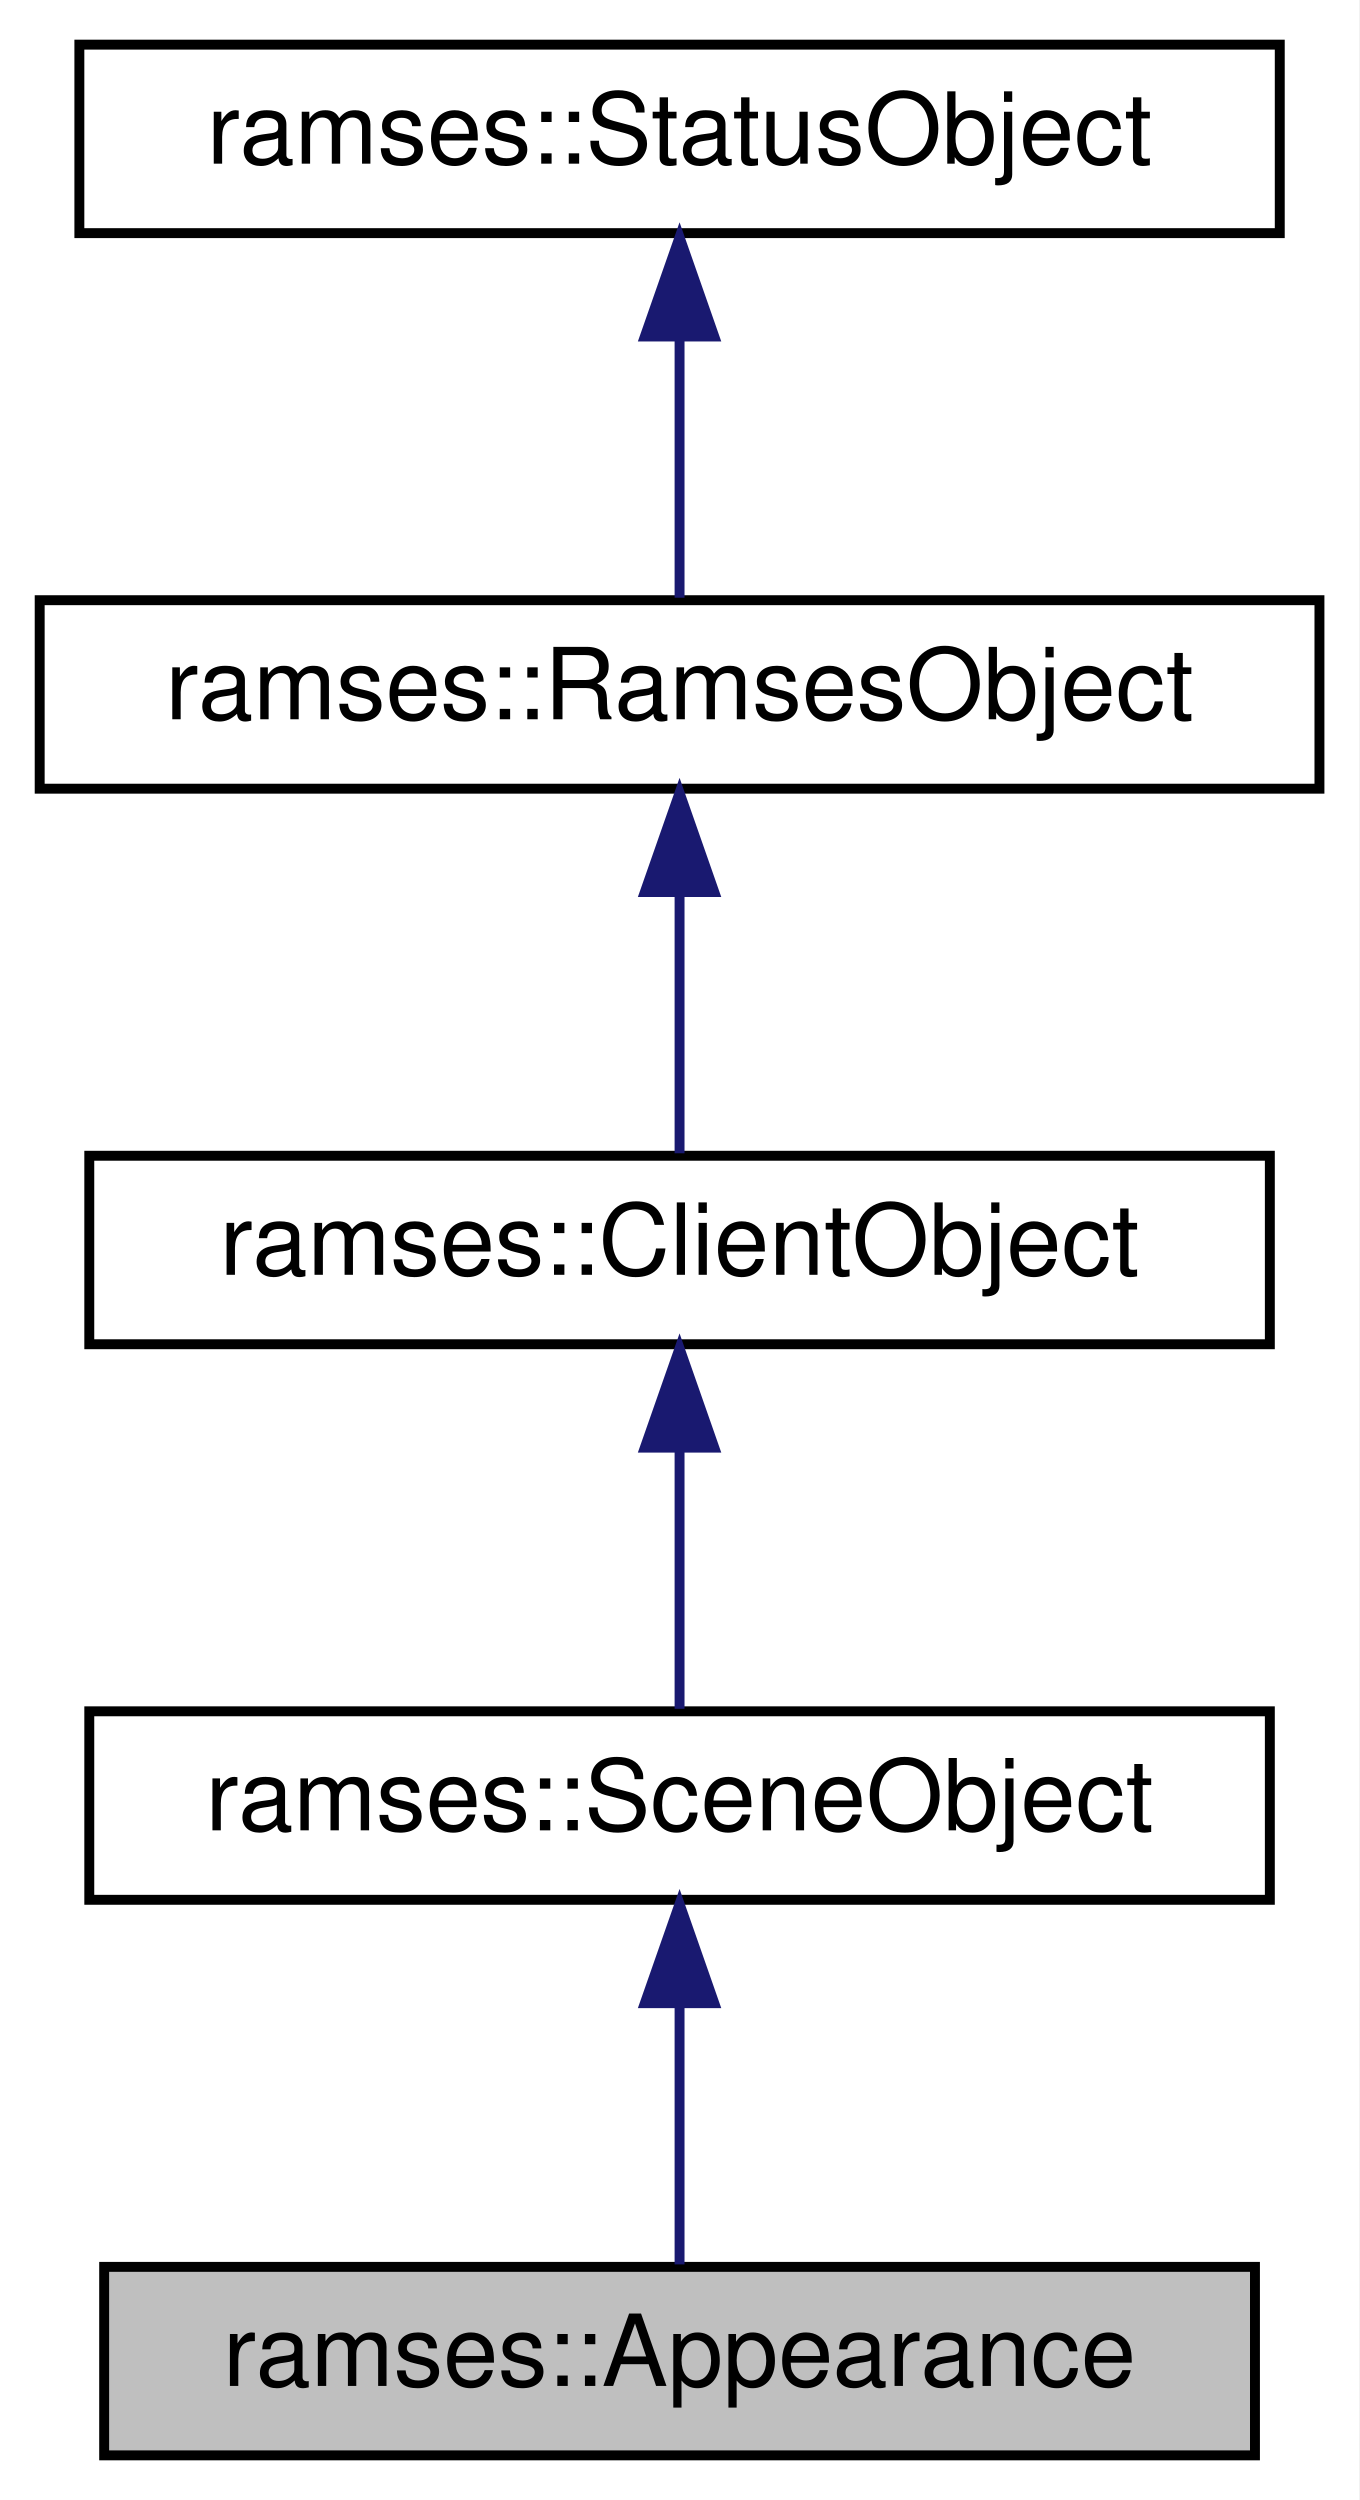
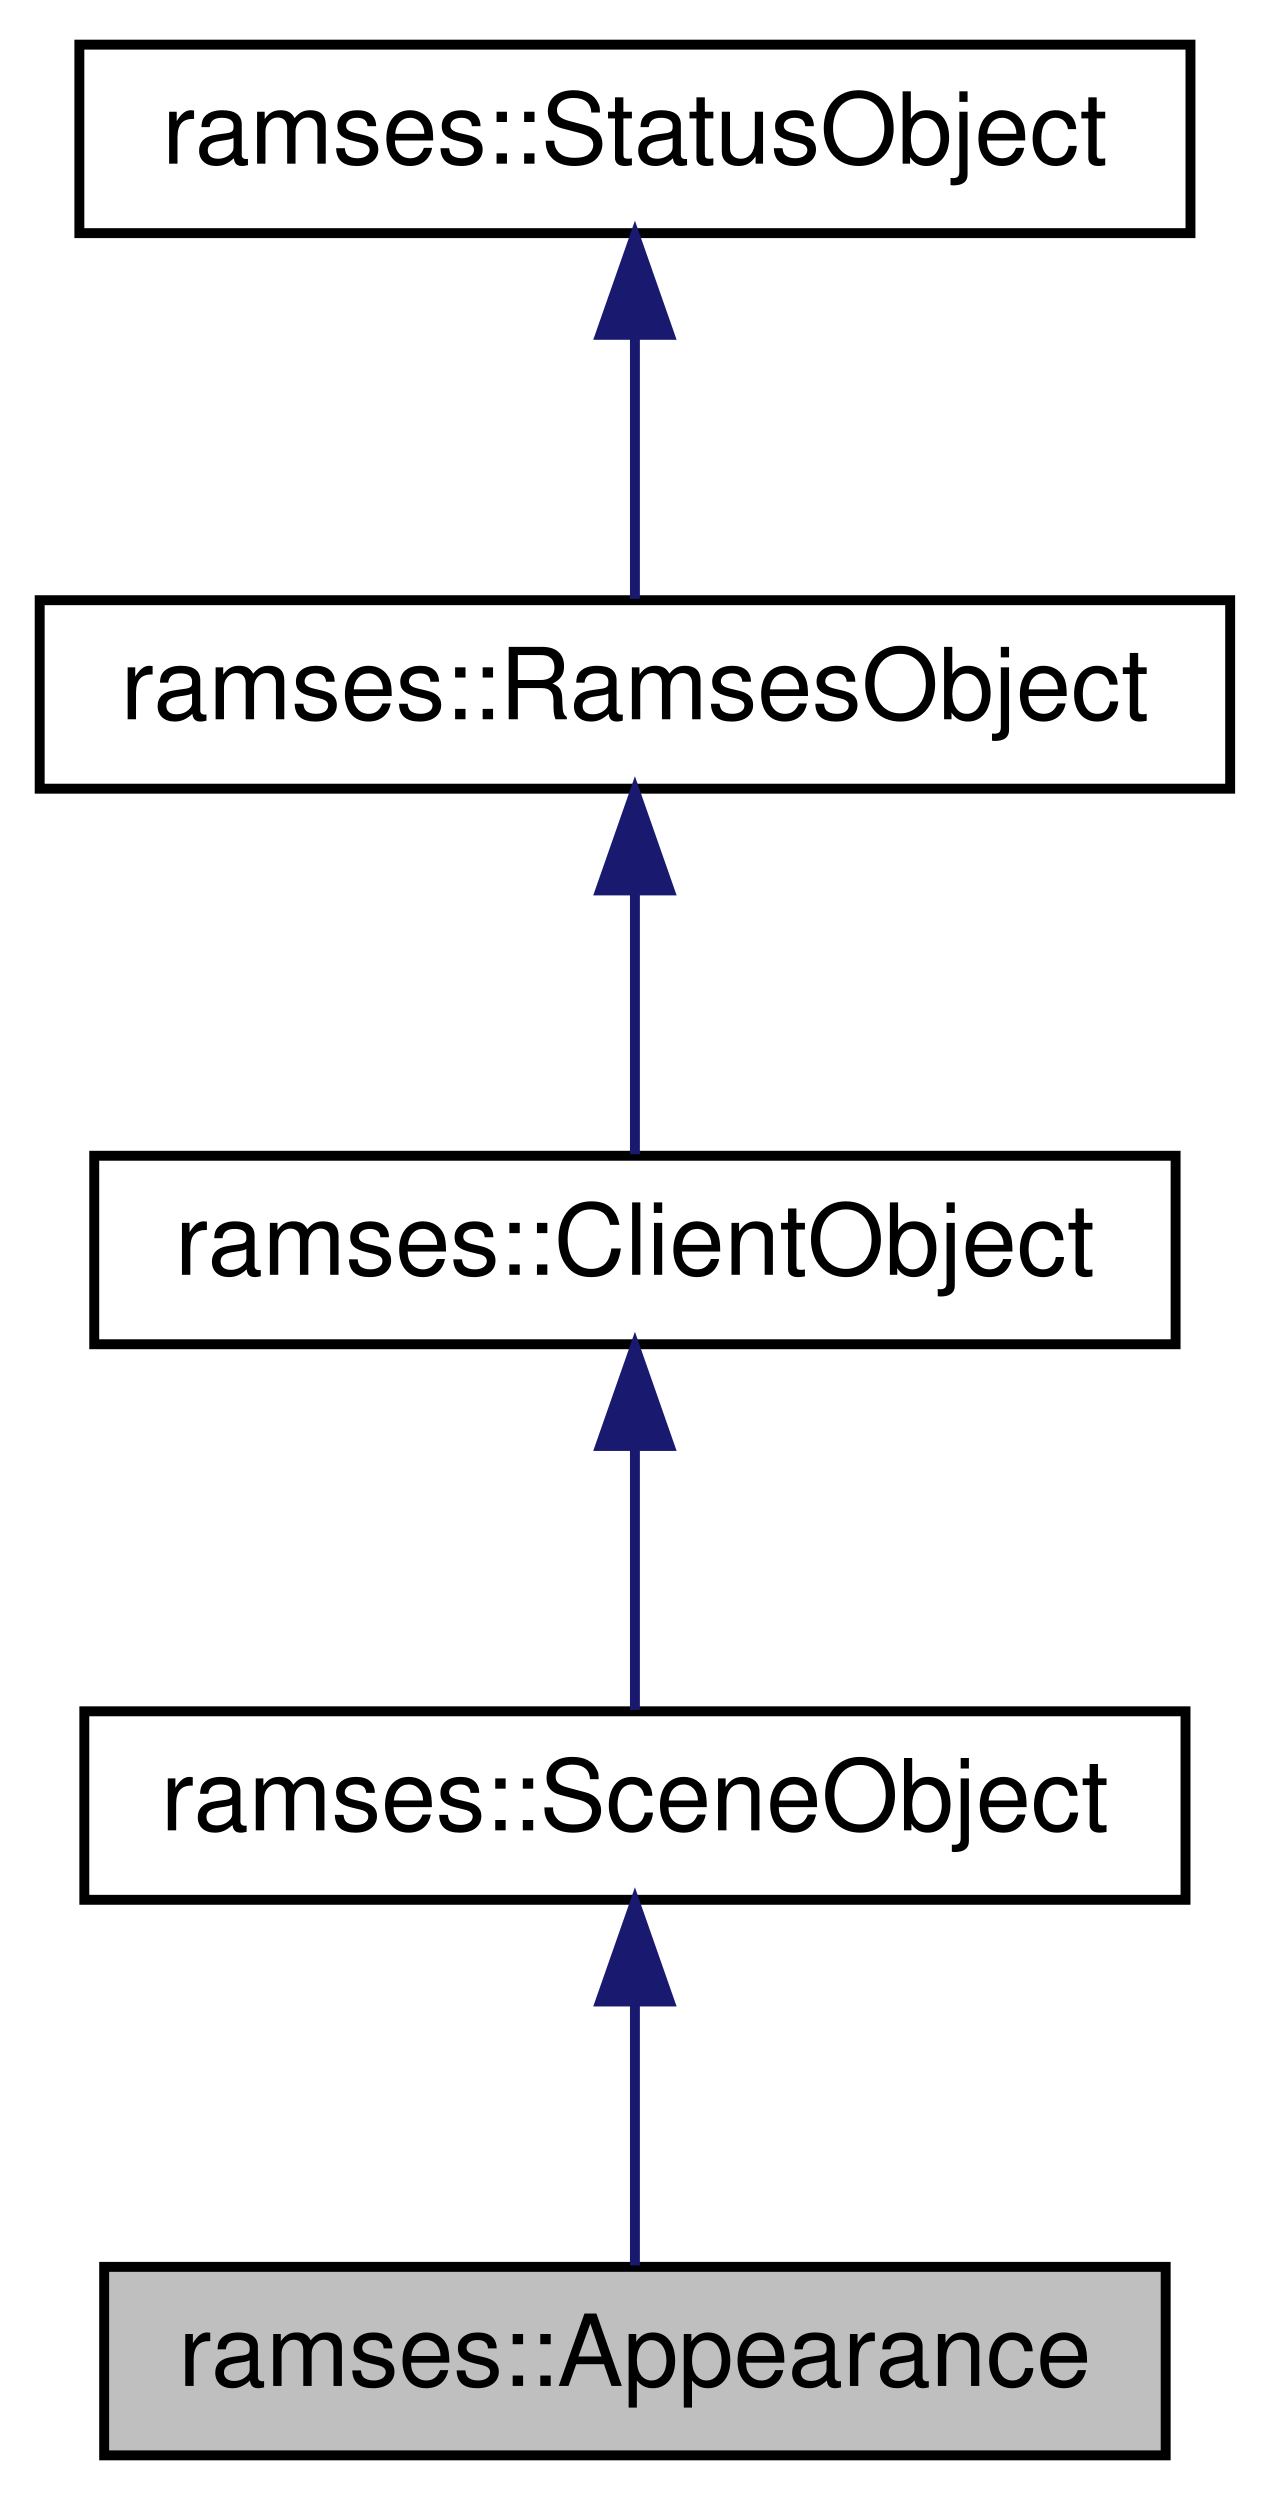
- <svg xmlns="http://www.w3.org/2000/svg" xmlns:xlink="http://www.w3.org/1999/xlink" width="137pt" height="252pt" viewBox="0.00 0.00 137.00 252.00">
+ <svg xmlns="http://www.w3.org/2000/svg" xmlns:xlink="http://www.w3.org/1999/xlink" width="128pt" height="252pt" viewBox="0.00 0.00 128.00 252.00">
  <g id="graph0" class="graph" transform="scale(1 1) rotate(0) translate(4 248)">
-     <polygon fill="white" stroke="transparent" points="-4,4 -4,-248 133,-248 133,4 -4,4" />
+     <polygon fill="#ffffff" stroke="transparent" points="-4,4 -4,-248 124,-248 124,4 -4,4" />
    <g id="node1" class="node">
-       <g id="a_node1">
-         <a xlink:title="The Appearance describes how an object should look like. This includes GLSL uniform values,...">
-           <polygon fill="#bfbfbf" stroke="black" points="6.5,-0.5 6.5,-19.5 122.5,-19.5 122.5,-0.5 6.5,-0.5" />
-           <text text-anchor="middle" x="64.5" y="-7.5" font-family="Helvetica,sans-Serif" font-size="10.00">ramses::Appearance</text>
-         </a>
-       </g>
+       <polygon fill="#bfbfbf" stroke="#000000" points="6.5,-.5 6.5,-19.5 113.5,-19.5 113.5,-.5 6.5,-.5" />
+       <text text-anchor="middle" x="60" y="-7.5" font-family="Helvetica,sans-Serif" font-size="10.00" fill="#000000">ramses::Appearance</text>
    </g>
    <g id="node2" class="node">
      <g id="a_node2">
-         <a xlink:href="classramses_1_1SceneObject.html" target="_top" xlink:title="The SceneObject is a base class for all client API objects owned by a Scene.">
-           <polygon fill="white" stroke="black" points="5,-56.5 5,-75.5 124,-75.5 124,-56.5 5,-56.5" />
-           <text text-anchor="middle" x="64.5" y="-63.5" font-family="Helvetica,sans-Serif" font-size="10.00">ramses::SceneObject</text>
+         <a xlink:href="classramses_1_1SceneObject.html" target="_top" xlink:title="The SceneObject is a base class for all client API objects owned by a Scene. ">
+           <polygon fill="#ffffff" stroke="#000000" points="4.5,-56.5 4.5,-75.5 115.5,-75.5 115.5,-56.5 4.5,-56.5" />
+           <text text-anchor="middle" x="60" y="-63.5" font-family="Helvetica,sans-Serif" font-size="10.00" fill="#000000">ramses::SceneObject</text>
        </a>
      </g>
    </g>
    <g id="edge1" class="edge">
-       <path fill="none" stroke="midnightblue" d="M64.5,-45.8C64.5,-36.91 64.5,-26.78 64.5,-19.75" />
-       <polygon fill="midnightblue" stroke="midnightblue" points="61,-46.08 64.5,-56.08 68,-46.08 61,-46.08" />
+       <path fill="none" stroke="#191970" d="M60,-46.157C60,-37.155 60,-26.92 60,-19.643" />
+       <polygon fill="#191970" stroke="#191970" points="56.5,-46.245 60,-56.245 63.5,-46.246 56.5,-46.245" />
    </g>
    <g id="node3" class="node">
      <g id="a_node3">
-         <a xlink:href="classramses_1_1ClientObject.html" target="_top" xlink:title="The ClientObject is a base class for all client API objects owned by a RamsesClient.">
-           <polygon fill="white" stroke="black" points="5,-112.5 5,-131.5 124,-131.5 124,-112.5 5,-112.5" />
-           <text text-anchor="middle" x="64.5" y="-119.5" font-family="Helvetica,sans-Serif" font-size="10.00">ramses::ClientObject</text>
+         <a xlink:href="classramses_1_1ClientObject.html" target="_top" xlink:title="The ClientObject is a base class for all client API objects owned by a RamsesClient. ">
+           <polygon fill="#ffffff" stroke="#000000" points="5.5,-112.5 5.5,-131.5 114.5,-131.5 114.5,-112.5 5.5,-112.5" />
+           <text text-anchor="middle" x="60" y="-119.5" font-family="Helvetica,sans-Serif" font-size="10.00" fill="#000000">ramses::ClientObject</text>
        </a>
      </g>
    </g>
    <g id="edge2" class="edge">
-       <path fill="none" stroke="midnightblue" d="M64.5,-101.8C64.5,-92.91 64.5,-82.78 64.5,-75.75" />
-       <polygon fill="midnightblue" stroke="midnightblue" points="61,-102.08 64.5,-112.08 68,-102.08 61,-102.08" />
+       <path fill="none" stroke="#191970" d="M60,-102.157C60,-93.155 60,-82.92 60,-75.643" />
+       <polygon fill="#191970" stroke="#191970" points="56.5,-102.246 60,-112.246 63.5,-102.246 56.5,-102.246" />
    </g>
    <g id="node4" class="node">
      <g id="a_node4">
-         <a xlink:href="classramses_1_1RamsesObject.html" target="_top" xlink:title="The RamsesObject is a base class for all client API objects owned by the framework.">
-           <polygon fill="white" stroke="black" points="0,-168.5 0,-187.5 129,-187.5 129,-168.5 0,-168.5" />
-           <text text-anchor="middle" x="64.5" y="-175.5" font-family="Helvetica,sans-Serif" font-size="10.00">ramses::RamsesObject</text>
+         <a xlink:href="classramses_1_1RamsesObject.html" target="_top" xlink:title="The RamsesObject is a base class for all client API objects owned by the framework. ">
+           <polygon fill="#ffffff" stroke="#000000" points="0,-168.5 0,-187.5 120,-187.5 120,-168.5 0,-168.5" />
+           <text text-anchor="middle" x="60" y="-175.5" font-family="Helvetica,sans-Serif" font-size="10.00" fill="#000000">ramses::RamsesObject</text>
        </a>
      </g>
    </g>
    <g id="edge3" class="edge">
-       <path fill="none" stroke="midnightblue" d="M64.5,-157.8C64.5,-148.91 64.5,-138.78 64.5,-131.75" />
-       <polygon fill="midnightblue" stroke="midnightblue" points="61,-158.08 64.5,-168.08 68,-158.08 61,-158.08" />
+       <path fill="none" stroke="#191970" d="M60,-158.157C60,-149.155 60,-138.92 60,-131.643" />
+       <polygon fill="#191970" stroke="#191970" points="56.5,-158.245 60,-168.245 63.5,-158.246 56.5,-158.245" />
    </g>
    <g id="node5" class="node">
      <g id="a_node5">
-         <a xlink:href="classramses_1_1StatusObject.html" target="_top" xlink:title="The StatusObject provides status message handling.">
-           <polygon fill="white" stroke="black" points="4,-224.5 4,-243.5 125,-243.5 125,-224.5 4,-224.5" />
-           <text text-anchor="middle" x="64.5" y="-231.5" font-family="Helvetica,sans-Serif" font-size="10.00">ramses::StatusObject</text>
+         <a xlink:href="classramses_1_1StatusObject.html" target="_top" xlink:title="The StatusObject provides status message handling. ">
+           <polygon fill="#ffffff" stroke="#000000" points="4,-224.5 4,-243.5 116,-243.5 116,-224.5 4,-224.5" />
+           <text text-anchor="middle" x="60" y="-231.5" font-family="Helvetica,sans-Serif" font-size="10.00" fill="#000000">ramses::StatusObject</text>
        </a>
      </g>
    </g>
    <g id="edge4" class="edge">
-       <path fill="none" stroke="midnightblue" d="M64.5,-213.8C64.5,-204.91 64.5,-194.78 64.5,-187.75" />
-       <polygon fill="midnightblue" stroke="midnightblue" points="61,-214.08 64.5,-224.08 68,-214.08 61,-214.08" />
+       <path fill="none" stroke="#191970" d="M60,-214.157C60,-205.155 60,-194.92 60,-187.643" />
+       <polygon fill="#191970" stroke="#191970" points="56.5,-214.245 60,-224.245 63.5,-214.246 56.5,-214.245" />
    </g>
  </g>
</svg>
